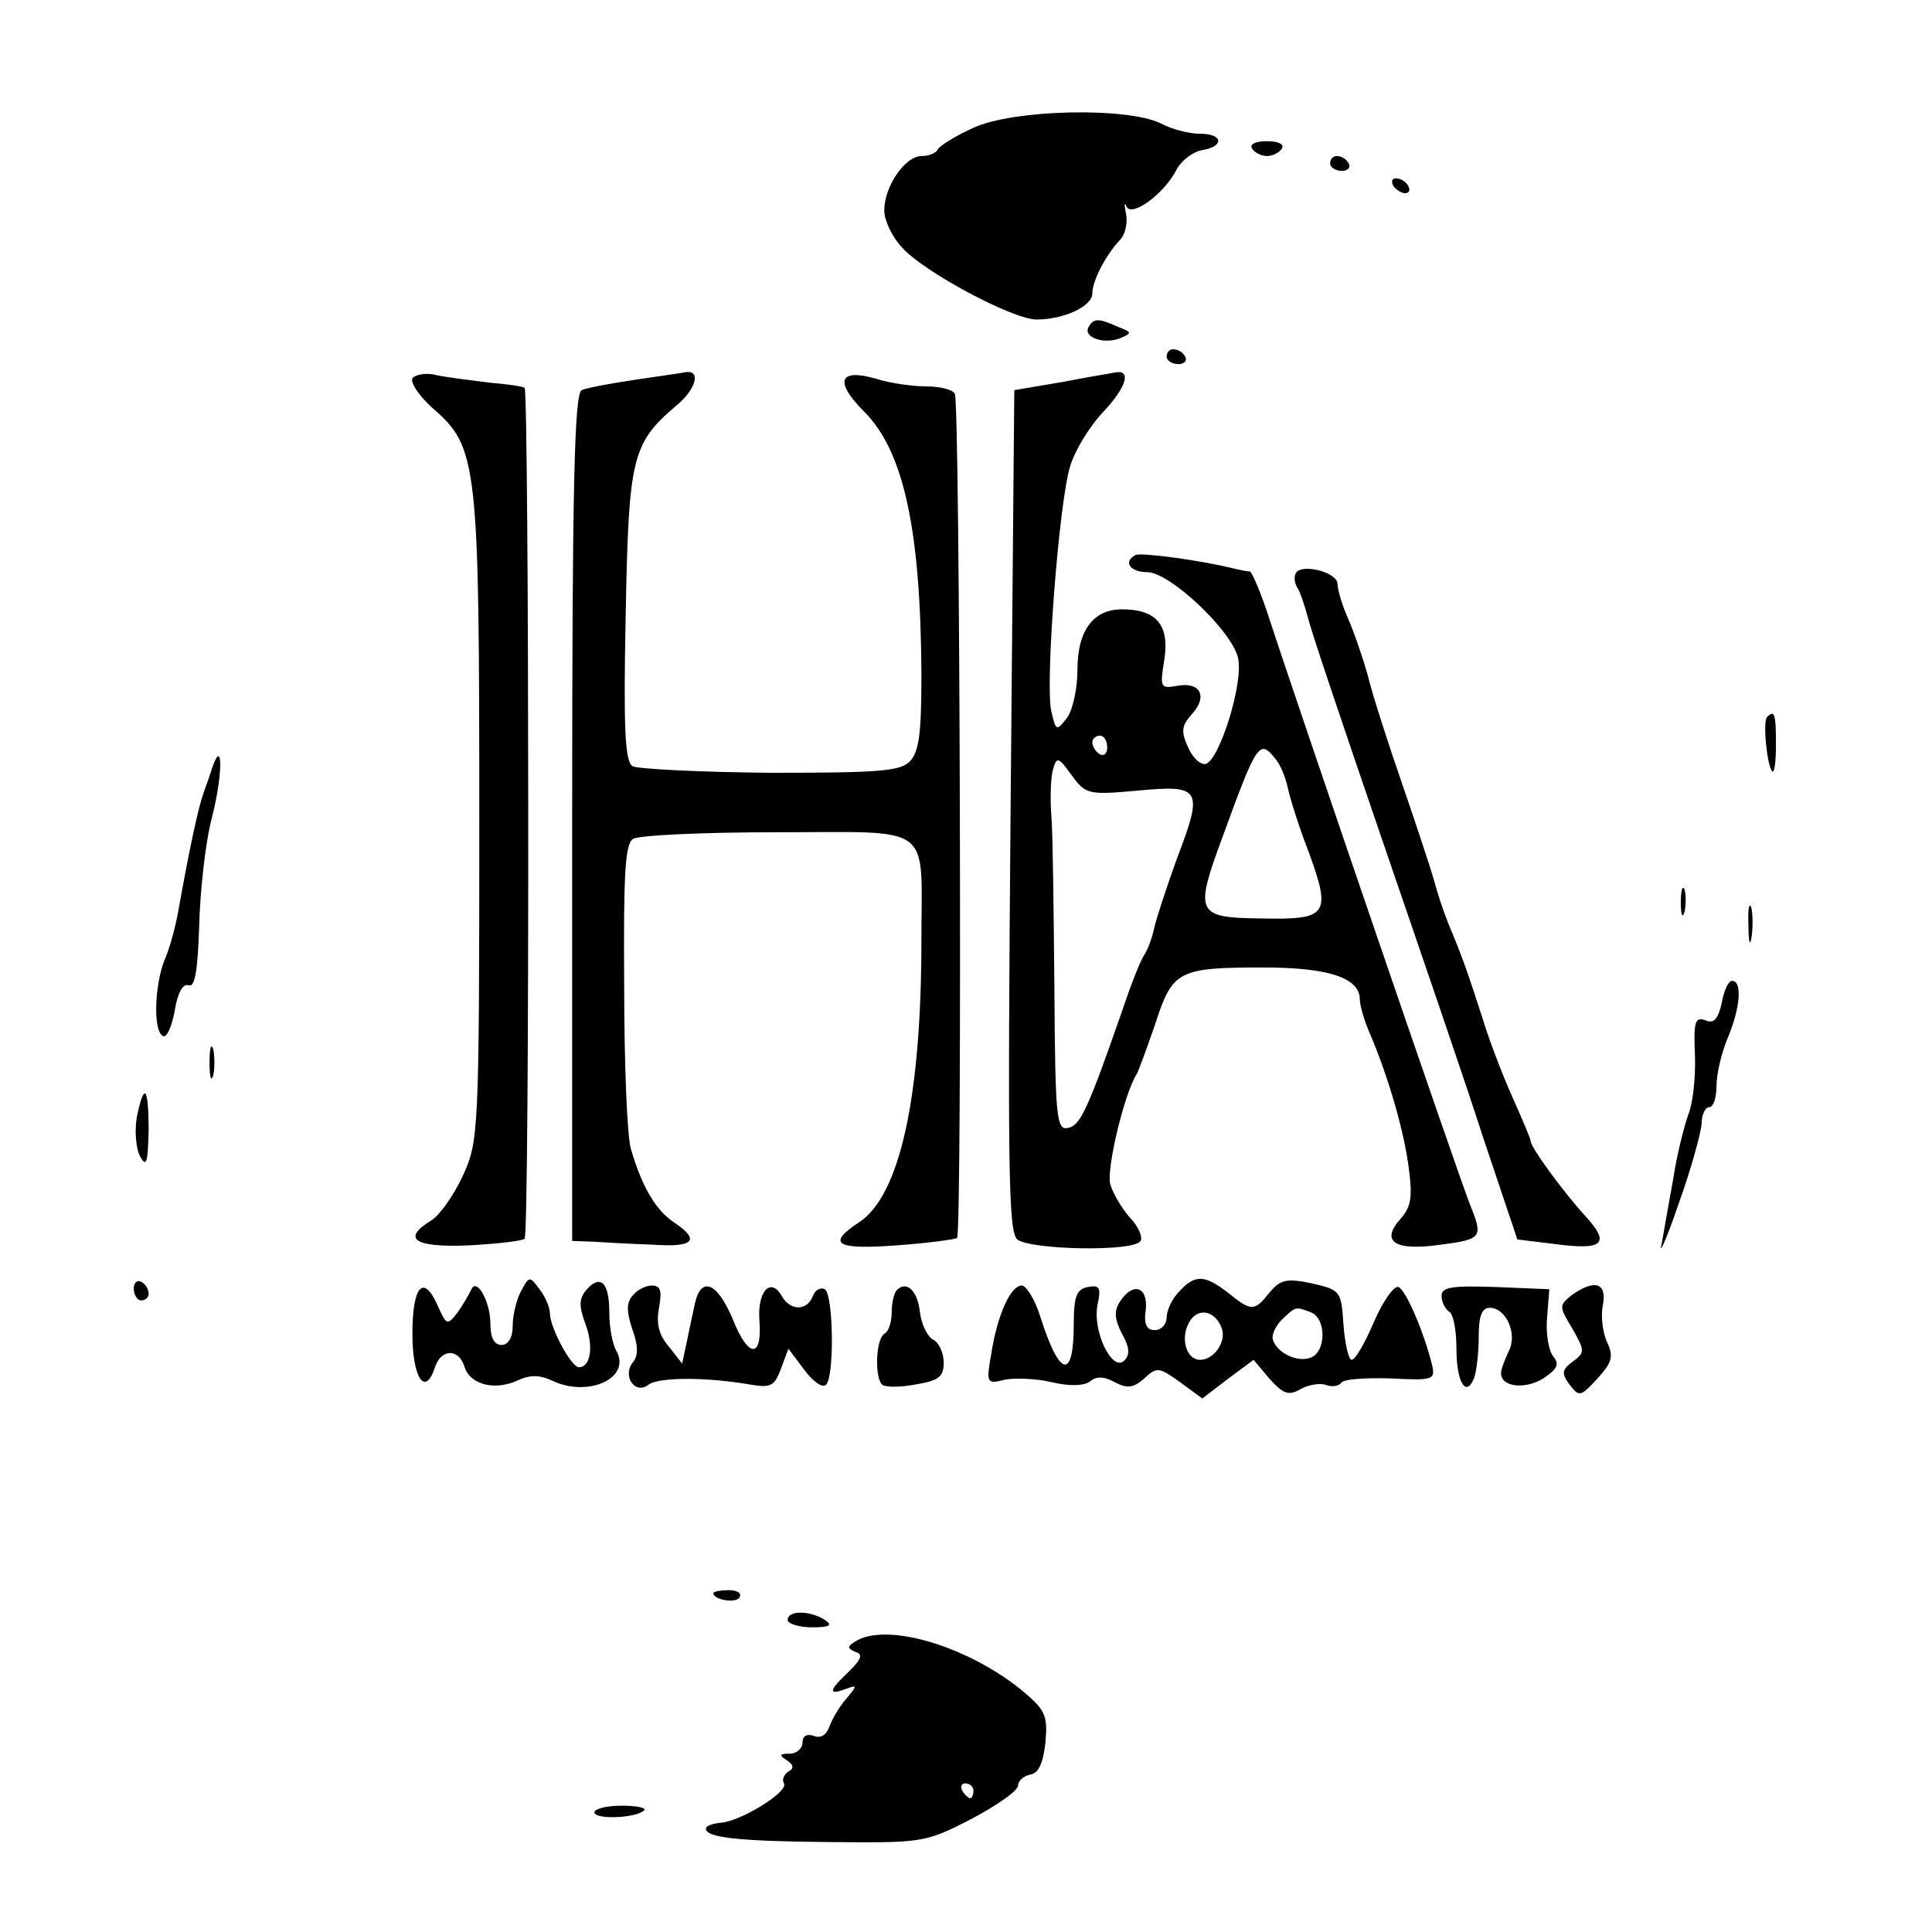
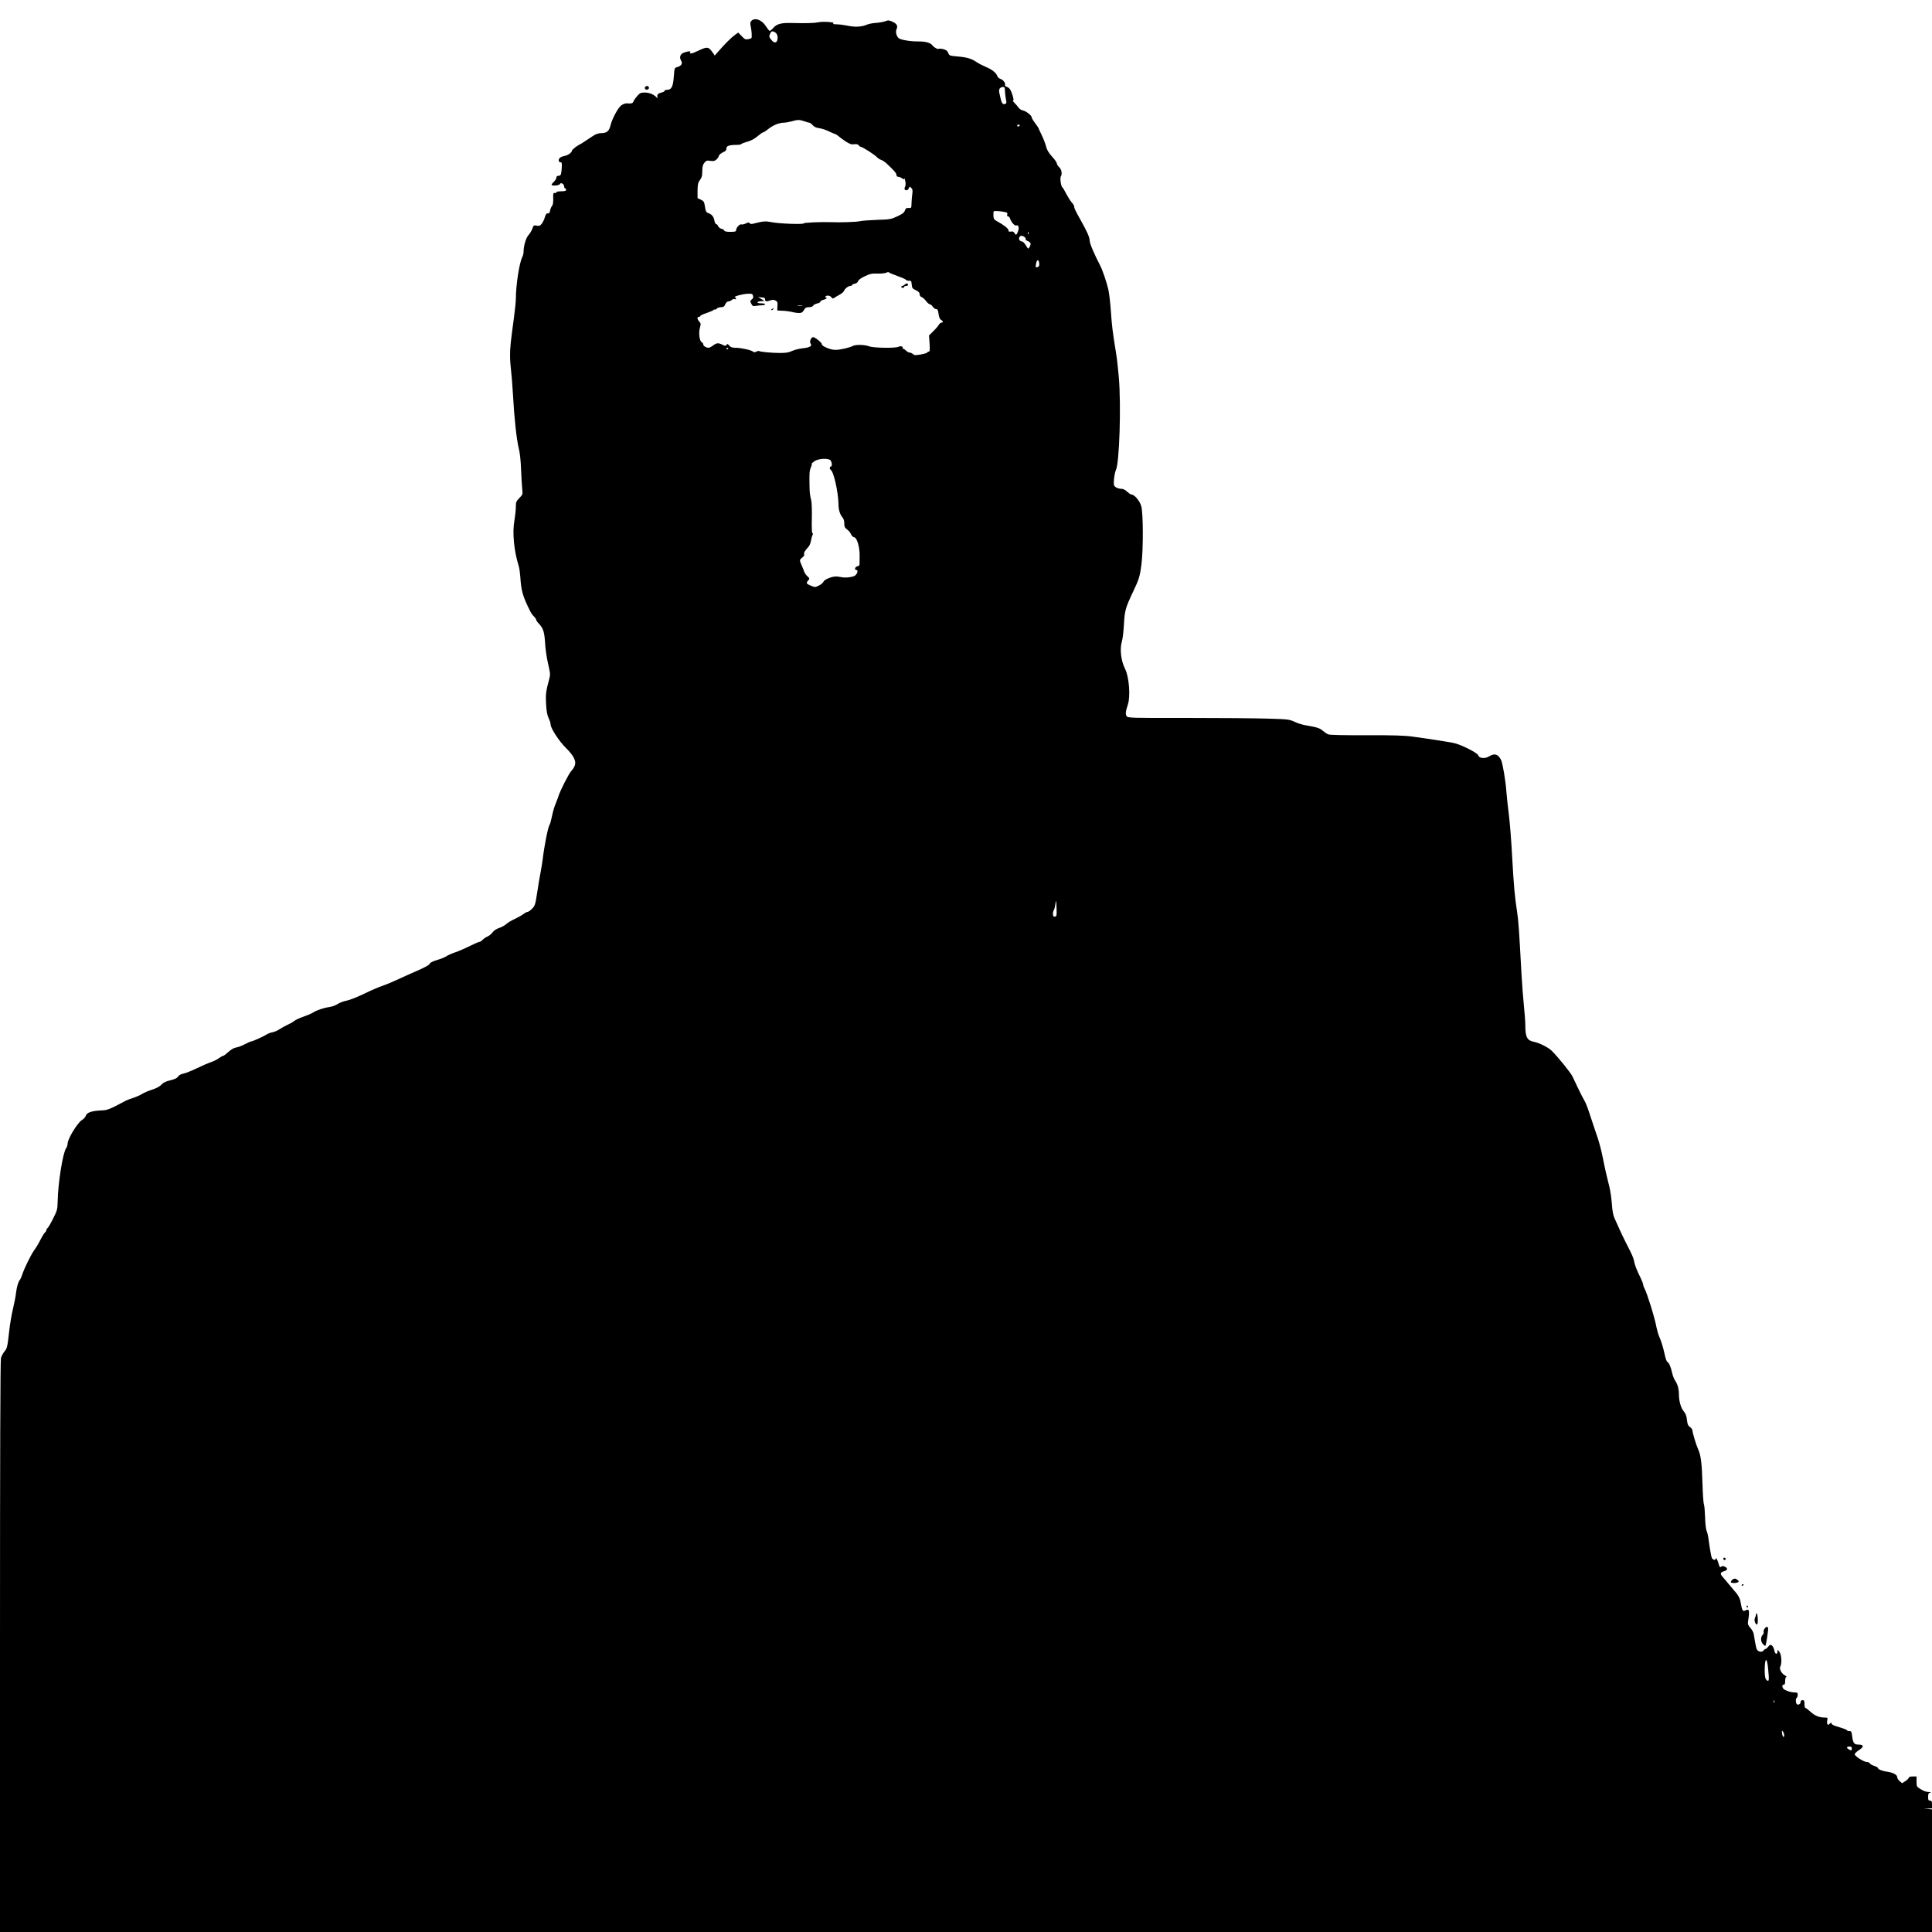
- <svg xmlns="http://www.w3.org/2000/svg" version="1.0" width="260pt" height="260pt" viewBox="0 0 260 260" preserveAspectRatio="xMidYMid meet">
-   <g transform="translate(0,260) scale(0.1,-0.1)" fill="#000000" stroke="none">
-     <path d="M1310 2428 c-25 -11 -46 -25 -48 -29 -2 -5 -12 -9 -22 -9 -22 0 -50 -41 -50 -73 0 -13 10 -35 23 -49 28 -33 150 -98 182 -98 37 0 75 18 75 35 0 17 18 52 38 73 7 8 10 24 7 36 -2 11 -2 15 1 8 7 -15 52 18 68 51 7 12 22 23 34 25 30 5 28 22 -3 22 -15 0 -38 6 -53 14 -45 22 -198 19 -252 -6z" />
-     <path d="M1685 2400 c3 -5 12 -10 20 -10 8 0 17 5 20 10 4 6 -5 10 -20 10 -15 0 -24 -4 -20 -10z" />
-     <path d="M1790 2380 c0 -5 7 -10 16 -10 8 0 12 5 9 10 -3 6 -10 10 -16 10 -5 0 -9 -4 -9 -10z" />
-     <path d="M1875 2350 c3 -5 11 -10 16 -10 6 0 7 5 4 10 -3 6 -11 10 -16 10 -6 0 -7 -4 -4 -10z" />
-     <path d="M1465 2160 c-8 -14 21 -24 43 -15 16 7 15 8 -3 15 -27 12 -33 12 -40 0z" />
-     <path d="M1570 2120 c0 -5 7 -10 16 -10 8 0 12 5 9 10 -3 6 -10 10 -16 10 -5 0 -9 -4 -9 -10z" />
-     <path d="M555 2091 c-3 -6 9 -24 28 -41 60 -52 62 -74 62 -555 0 -420 -1 -431 -22 -477 -12 -26 -31 -53 -42 -60 -41 -25 -24 -37 49 -34 39 2 73 6 76 9 7 6 6 1139 0 1145 -2 2 -23 5 -47 7 -24 3 -56 7 -71 10 -14 4 -29 1 -33 -4z" />
-     <path d="M855 2089 c-33 -5 -66 -11 -72 -14 -10 -3 -13 -128 -13 -575 l0 -570 28 -1 c15 -1 51 -3 80 -4 56 -4 65 6 29 30 -24 16 -43 47 -58 99 -5 16 -9 114 -9 219 -1 148 1 192 12 198 7 5 95 9 194 9 213 0 194 14 194 -145 0 -212 -29 -344 -84 -380 -44 -29 -31 -37 50 -31 42 3 79 8 82 10 7 8 4 1125 -3 1136 -3 6 -21 10 -38 10 -18 0 -48 4 -67 10 -51 15 -58 -3 -17 -44 53 -53 76 -158 77 -353 0 -80 -3 -105 -16 -118 -13 -13 -43 -15 -188 -15 -95 1 -178 5 -185 9 -10 7 -12 52 -9 202 4 213 8 232 68 283 27 22 34 49 12 45 -4 -1 -34 -5 -67 -10z" />
-     <path d="M1430 2086 l-65 -11 -5 -565 c-4 -484 -3 -567 9 -578 18 -14 157 -17 166 -2 3 5 -3 20 -15 32 -11 13 -23 33 -26 45 -5 20 19 122 36 148 3 6 14 36 25 68 23 71 31 75 145 75 88 0 130 -14 130 -43 0 -8 6 -29 14 -47 25 -59 46 -132 52 -181 5 -38 3 -51 -11 -67 -28 -31 -8 -44 54 -35 55 7 57 10 40 52 -13 31 -239 692 -271 791 -11 34 -23 62 -26 63 -4 0 -14 2 -22 4 -44 11 -126 22 -132 18 -17 -9 -7 -23 16 -23 30 0 113 -78 122 -115 8 -32 -24 -136 -43 -143 -7 -2 -18 8 -24 22 -10 22 -9 29 5 45 22 24 11 44 -20 38 -23 -4 -23 -2 -17 36 7 46 -11 67 -57 67 -39 0 -60 -29 -60 -81 0 -25 -6 -54 -14 -65 -14 -18 -15 -18 -21 8 -9 34 10 281 25 330 6 21 26 54 45 74 30 32 38 56 17 53 -4 -1 -36 -6 -72 -13z m60 -492 c0 -8 -4 -12 -10 -9 -5 3 -10 10 -10 16 0 5 5 9 10 9 6 0 10 -7 10 -16z m227 -16 c6 -7 13 -24 16 -38 3 -14 15 -53 28 -86 31 -85 26 -92 -63 -90 -88 1 -91 6 -53 109 47 129 50 133 72 105z m-186 -42 c85 8 89 3 53 -91 -14 -39 -28 -81 -31 -95 -3 -14 -9 -29 -13 -35 -4 -5 -17 -37 -28 -70 -48 -138 -58 -160 -75 -163 -15 -3 -17 13 -18 185 -1 103 -2 208 -4 233 -2 25 -1 54 2 64 5 18 7 18 25 -7 19 -26 22 -27 89 -21z" />
-     <path d="M1744 1829 c-3 -5 -2 -14 2 -20 4 -6 10 -25 15 -43 4 -17 49 -150 99 -296 50 -146 112 -326 136 -401 l46 -137 49 -6 c67 -9 77 0 42 38 -30 33 -73 92 -73 100 0 3 -11 29 -24 58 -13 29 -32 78 -41 108 -20 62 -27 82 -45 125 -7 17 -16 44 -20 60 -5 17 -24 75 -43 130 -19 55 -40 120 -46 145 -7 25 -19 60 -27 78 -8 18 -14 39 -14 46 0 16 -48 28 -56 15z" />
-     <path d="M2378 1635 c-6 -6 0 -66 7 -73 3 -3 5 13 5 36 0 42 -2 47 -12 37z" />
-     <path d="M286 1568 c-3 -10 -9 -26 -12 -35 -7 -19 -19 -75 -33 -153 -4 -25 -13 -58 -20 -73 -13 -34 -15 -94 -2 -101 5 -4 12 12 16 33 4 25 11 38 19 35 8 -3 12 18 14 78 1 46 8 112 17 147 15 58 15 109 1 69z" />
-     <path d="M2262 1385 c0 -16 2 -22 5 -12 2 9 2 23 0 30 -3 6 -5 -1 -5 -18z" />
-     <path d="M2353 1355 c0 -22 2 -30 4 -17 2 12 2 30 0 40 -3 9 -5 -1 -4 -23z" />
-     <path d="M2317 1250 c-5 -22 -11 -28 -22 -23 -14 5 -16 -2 -14 -48 1 -30 -3 -65 -9 -79 -5 -14 -15 -52 -20 -85 -6 -33 -13 -73 -16 -90 -4 -16 7 8 23 55 17 47 30 95 31 108 0 12 5 22 10 22 6 0 10 13 10 29 0 16 7 45 15 64 17 40 20 77 6 77 -5 0 -11 -13 -14 -30z" />
-     <path d="M282 1170 c0 -19 2 -27 5 -17 2 9 2 25 0 35 -3 9 -5 1 -5 -18z" />
-     <path d="M184 1096 c-3 -19 -1 -43 5 -53 8 -14 10 -8 11 35 0 60 -6 67 -16 18z" />
-     <path d="M180 866 c0 -9 5 -16 10 -16 6 0 10 4 10 9 0 6 -4 13 -10 16 -5 3 -10 -1 -10 -9z" />
-     <path d="M701 862 c-6 -11 -11 -32 -11 -46 0 -16 -6 -26 -15 -26 -10 0 -15 10 -15 28 0 31 -19 64 -26 46 -3 -6 -11 -20 -18 -30 -14 -18 -15 -18 -27 9 -19 43 -34 27 -34 -38 0 -59 17 -85 30 -46 8 26 32 27 40 2 7 -24 40 -33 71 -19 17 8 30 8 47 0 48 -23 106 3 87 39 -6 10 -10 33 -10 53 0 40 -12 52 -31 30 -10 -12 -10 -22 -1 -46 11 -30 7 -58 -9 -58 -10 0 -39 53 -39 73 0 7 -6 22 -14 32 -13 18 -14 18 -25 -3z" />
-     <path d="M1587 862 c-10 -10 -17 -26 -17 -35 0 -9 -7 -17 -16 -17 -11 0 -15 8 -12 28 3 31 -18 37 -35 10 -8 -12 -7 -24 3 -43 10 -18 11 -28 3 -36 -16 -16 -43 39 -36 75 5 23 3 27 -13 24 -15 -3 -19 -12 -19 -50 0 -76 -19 -72 -45 10 -7 23 -19 42 -25 42 -15 0 -33 -40 -41 -92 -7 -39 -6 -41 17 -35 13 3 42 2 64 -3 25 -6 44 -5 52 1 8 7 19 7 33 -1 17 -9 25 -8 40 5 17 16 20 15 48 -5 l30 -22 34 26 35 26 21 -25 c19 -21 26 -24 43 -14 11 6 27 8 34 5 8 -3 17 -1 20 3 2 5 32 7 66 6 58 -3 61 -2 56 19 -11 44 -35 100 -45 104 -6 2 -21 -19 -33 -47 -12 -28 -25 -51 -30 -51 -4 0 -9 21 -11 47 -3 46 -4 47 -43 56 -34 7 -42 5 -57 -13 -20 -25 -24 -25 -55 0 -32 25 -45 25 -66 2z m57 -49 c7 -18 -10 -43 -29 -43 -18 0 -27 28 -15 50 11 21 35 17 44 -7z m120 21 c21 -8 21 -53 0 -61 -18 -7 -45 6 -51 24 -2 6 3 18 12 27 19 18 18 18 39 10z" />
-     <path d="M851 856 c-8 -9 -8 -21 0 -45 8 -22 8 -35 1 -44 -15 -18 2 -44 20 -31 13 11 77 11 136 1 29 -5 34 -3 43 21 l10 27 21 -28 c11 -15 24 -25 29 -21 12 7 11 121 -1 129 -6 3 -13 -1 -16 -9 -8 -21 -31 -20 -42 0 -15 26 -33 6 -30 -33 4 -52 -15 -51 -36 2 -21 50 -43 58 -51 20 -3 -14 -8 -37 -11 -52 l-6 -28 -18 23 c-14 16 -17 32 -13 53 4 22 2 29 -10 29 -8 0 -20 -6 -26 -14z" />
-     <path d="M1207 864 c-4 -4 -7 -18 -7 -30 0 -13 -4 -26 -10 -29 -12 -8 -13 -62 -2 -69 5 -3 25 -3 45 1 30 5 37 10 37 29 0 13 -6 27 -14 31 -8 4 -16 21 -18 37 -3 29 -18 43 -31 30z" />
-     <path d="M1940 856 c0 -8 5 -18 10 -21 6 -3 10 -26 10 -50 0 -45 13 -67 24 -39 3 9 6 33 6 55 0 28 4 39 15 39 22 0 38 -36 25 -59 -5 -11 -10 -24 -10 -29 0 -19 33 -22 57 -7 19 13 22 19 13 30 -6 8 -10 31 -8 52 l3 38 -72 3 c-59 2 -73 0 -73 -12z" />
-     <path d="M2115 857 c-17 -14 -17 -15 1 -45 17 -30 17 -32 1 -44 -15 -11 -16 -16 -5 -31 13 -17 15 -17 37 7 20 22 23 30 14 49 -6 13 -9 35 -6 50 6 31 -11 36 -42 14z" />
-     <path d="M960 456 c0 -9 30 -14 35 -6 4 6 -3 10 -14 10 -12 0 -21 -2 -21 -4z" />
-     <path d="M1060 420 c0 -5 15 -10 33 -10 24 0 28 3 17 10 -20 13 -50 13 -50 0z" />
-     <path d="M1151 391 c-11 -7 -11 -9 0 -14 11 -3 8 -10 -8 -26 -28 -26 -29 -33 -5 -24 16 6 16 5 1 -13 -9 -10 -19 -27 -23 -38 -4 -11 -12 -16 -21 -12 -9 3 -15 0 -15 -9 0 -8 -8 -15 -17 -15 -14 0 -15 -2 -4 -9 9 -6 10 -11 2 -15 -6 -4 -9 -11 -6 -16 7 -11 -58 -51 -85 -53 -11 -1 -20 -4 -20 -8 0 -12 44 -17 169 -18 122 -1 126 -1 188 31 34 18 63 38 63 45 0 6 7 13 17 15 11 2 17 16 20 44 3 36 0 43 -34 71 -74 59 -181 90 -222 64z m159 -201 c0 -5 -2 -10 -4 -10 -3 0 -8 5 -11 10 -3 6 -1 10 4 10 6 0 11 -4 11 -10z" />
-     <path d="M800 161 c0 -10 57 -8 67 3 3 3 -10 6 -30 6 -20 0 -37 -4 -37 -9z" />
+ <svg xmlns="http://www.w3.org/2000/svg" version="1.0" width="2000pt" height="2000pt" viewBox="0 0 2000 2000" preserveAspectRatio="xMidYMid meet">
+   <g transform="translate(0,2000) scale(0.1,-0.1)" fill="#000000" stroke="none">
+     <path d="M7778 19784 c-12 -12 -14 -24 -7 -55 10 -45 15 -117 7 -124 -2 -3 -18 -8 -35 -11 -26 -5 -35 0 -65 32 l-36 37 -33 -24 c-37 -26 -101 -89 -167 -165 l-43 -49 -17 25 c-49 70 -58 71 -164 20 -58 -28 -86 -31 -72 -8 10 16 -68 -1 -88 -19 -21 -19 -23 -45 -6 -73 17 -27 1 -52 -39 -64 -31 -8 -31 -8 -38 -103 -8 -102 -24 -133 -72 -133 -13 0 -23 -4 -23 -10 0 -5 -12 -13 -27 -16 -40 -10 -54 -24 -48 -48 4 -12 3 -16 -2 -11 -27 34 -77 56 -124 57 -45 0 -54 -4 -81 -34 -16 -18 -34 -43 -39 -55 -8 -23 -20 -27 -71 -23 -15 1 -40 -9 -57 -21 -33 -24 -95 -139 -111 -207 -15 -60 -38 -79 -93 -80 -33 -1 -58 -9 -88 -29 -105 -70 -125 -83 -139 -89 -28 -13 -80 -55 -80 -65 0 -19 -44 -49 -83 -55 -22 -4 -42 -15 -48 -26 -11 -21 -4 -38 16 -38 11 0 13 -14 10 -60 -5 -70 -9 -80 -36 -80 -12 0 -19 -7 -19 -18 0 -10 -11 -29 -25 -42 -14 -13 -25 -27 -25 -32 0 -15 80 -9 86 7 8 21 44 0 44 -25 0 -11 5 -20 10 -20 6 0 10 -7 10 -15 0 -11 -12 -15 -50 -15 -28 0 -50 -5 -50 -10 0 -6 -8 -10 -17 -8 -16 3 -18 -5 -16 -57 1 -38 -3 -65 -11 -75 -8 -8 -17 -30 -21 -47 -3 -18 -10 -32 -13 -32 -23 4 -32 -5 -42 -40 -5 -21 -20 -51 -31 -66 -18 -22 -27 -26 -53 -21 -30 6 -33 4 -45 -31 -7 -21 -26 -51 -41 -68 -26 -29 -50 -110 -50 -174 0 -14 -6 -37 -13 -51 -31 -59 -67 -294 -67 -435 0 -26 -9 -112 -19 -189 -36 -266 -41 -311 -41 -396 0 -47 5 -115 10 -151 5 -37 14 -149 20 -250 13 -243 37 -466 60 -559 12 -46 21 -131 24 -220 3 -80 9 -170 12 -202 6 -55 6 -57 -30 -94 -33 -34 -36 -42 -36 -93 0 -31 -7 -94 -15 -141 -23 -122 -4 -316 45 -470 6 -19 13 -69 16 -110 10 -151 25 -202 103 -358 9 -18 26 -43 39 -54 12 -12 22 -27 22 -33 0 -7 13 -26 30 -43 44 -46 56 -86 63 -202 3 -58 17 -153 31 -212 23 -101 24 -111 11 -160 -33 -121 -38 -155 -32 -256 4 -75 12 -115 26 -146 12 -23 21 -53 21 -66 0 -38 86 -171 155 -239 82 -81 112 -138 96 -183 -6 -18 -22 -44 -36 -58 -26 -27 -115 -201 -135 -265 -7 -22 -21 -58 -30 -80 -10 -22 -26 -76 -35 -120 -9 -43 -20 -84 -24 -90 -18 -23 -56 -216 -75 -375 -2 -19 -11 -71 -19 -115 -9 -44 -25 -140 -36 -214 -19 -125 -23 -137 -53 -168 -17 -18 -38 -33 -47 -33 -8 0 -28 -11 -45 -24 -17 -13 -57 -35 -89 -50 -32 -14 -70 -37 -85 -51 -15 -14 -48 -32 -74 -41 -30 -10 -56 -27 -69 -46 -12 -17 -36 -36 -53 -43 -17 -7 -40 -23 -50 -34 -11 -12 -25 -21 -33 -21 -7 0 -53 -20 -101 -44 -48 -24 -116 -53 -151 -65 -36 -12 -76 -30 -90 -40 -14 -10 -58 -28 -97 -39 -48 -15 -73 -28 -76 -39 -3 -12 -50 -37 -129 -72 -68 -29 -164 -73 -214 -96 -49 -23 -115 -50 -145 -60 -30 -9 -114 -45 -186 -80 -72 -35 -156 -68 -186 -74 -31 -5 -72 -21 -92 -34 -20 -14 -59 -28 -87 -32 -59 -8 -133 -33 -170 -58 -14 -9 -59 -28 -99 -42 -41 -14 -83 -34 -94 -44 -12 -10 -41 -27 -66 -38 -25 -11 -62 -32 -84 -46 -21 -15 -54 -29 -75 -33 -20 -3 -47 -14 -61 -23 -33 -21 -142 -70 -157 -71 -7 0 -36 -13 -65 -28 -29 -16 -70 -32 -91 -35 -26 -4 -53 -20 -83 -47 -24 -22 -48 -40 -54 -40 -6 0 -26 -11 -43 -24 -18 -13 -54 -31 -82 -41 -27 -9 -95 -38 -150 -65 -55 -26 -117 -51 -137 -54 -21 -4 -43 -15 -50 -25 -18 -24 -30 -30 -95 -47 -39 -10 -66 -23 -83 -43 -16 -18 -49 -36 -95 -51 -38 -12 -86 -32 -105 -45 -19 -12 -60 -30 -90 -40 -30 -10 -64 -22 -75 -28 -178 -94 -190 -99 -255 -102 -99 -4 -150 -21 -161 -54 -5 -15 -23 -35 -40 -45 -46 -27 -149 -196 -149 -244 0 -15 -7 -38 -17 -51 -33 -48 -83 -362 -86 -546 -2 -85 -5 -95 -46 -177 -24 -49 -50 -93 -57 -99 -8 -6 -14 -17 -14 -24 0 -7 -7 -18 -16 -25 -8 -8 -28 -40 -45 -73 -16 -33 -44 -81 -63 -106 -36 -50 -105 -191 -126 -256 -7 -22 -18 -47 -25 -55 -17 -20 -32 -74 -40 -140 -3 -30 -17 -101 -30 -156 -14 -56 -32 -162 -40 -235 -19 -168 -21 -176 -50 -211 -13 -16 -29 -45 -35 -66 -7 -25 -10 -989 -10 -2989 l0 -2953 10000 0 10000 0 0 634 0 635 -42 4 -43 4 43 1 42 2 0 40 c0 33 -3 40 -20 40 -17 0 -20 7 -20 39 0 33 4 40 23 44 13 3 6 5 -17 6 -23 0 -56 12 -82 29 -43 26 -44 28 -44 80 l0 52 -40 0 c-25 0 -40 -5 -40 -12 0 -7 -16 -23 -35 -36 l-35 -22 -25 22 c-14 12 -25 30 -25 40 0 25 -41 48 -102 57 -54 7 -98 25 -98 40 0 4 -18 14 -39 21 -22 7 -42 19 -45 26 -3 8 -17 14 -31 14 -31 0 -125 60 -125 80 0 8 20 28 44 43 54 34 52 57 -5 57 -45 0 -57 16 -66 90 -5 44 -9 50 -29 50 -13 0 -24 4 -24 9 0 4 -36 18 -80 31 -55 16 -80 28 -80 38 0 13 -3 13 -19 -2 -17 -15 -19 -15 -25 -1 -3 9 -3 27 0 41 6 22 3 24 -27 24 -57 0 -102 19 -147 60 -24 22 -48 40 -53 40 -5 0 -9 18 -9 40 0 33 -3 40 -20 40 -13 0 -20 -7 -20 -19 0 -23 -30 -37 -42 -19 -11 18 -10 56 2 63 5 3 10 17 10 31 0 20 -5 24 -32 24 -42 0 -107 23 -119 41 -13 21 -11 39 6 39 11 0 15 11 15 40 0 25 5 40 13 40 6 1 0 7 -15 16 -37 20 -62 68 -48 93 18 34 12 123 -10 151 -20 25 -20 25 -20 3 0 -38 -27 -26 -33 15 -4 20 -15 42 -25 49 -16 9 -22 7 -37 -13 -10 -13 -22 -24 -28 -24 -5 0 -15 -7 -22 -16 -8 -12 -20 -15 -37 -11 -30 8 -36 21 -49 97 -6 30 -12 69 -15 86 -3 18 -19 46 -35 63 -21 23 -27 39 -24 59 19 121 14 143 -26 121 -28 -14 -34 -4 -48 74 -10 57 -23 81 -86 152 -14 17 -38 45 -53 63 -15 18 -37 45 -50 59 -28 33 -25 45 16 58 38 11 41 31 7 47 -18 8 -28 8 -38 -1 -12 -9 -17 -3 -27 34 -11 41 -30 70 -30 47 0 -18 -32 -8 -40 12 -7 19 -21 100 -36 211 -3 22 -11 54 -18 70 -7 17 -14 79 -15 139 -2 60 -7 121 -12 134 -6 14 -12 109 -15 211 -6 210 -17 298 -44 356 -21 45 -60 174 -60 198 0 8 -11 24 -25 34 -21 15 -27 30 -32 75 -4 41 -13 64 -33 88 -30 35 -50 107 -50 179 0 54 -14 104 -41 142 -10 15 -24 51 -30 80 -13 60 -33 105 -49 111 -6 2 -17 32 -25 68 -21 92 -35 139 -57 189 -11 25 -24 70 -30 100 -16 93 -96 350 -124 403 -8 14 -14 32 -14 40 0 8 -11 36 -24 64 -41 82 -63 137 -70 179 -7 36 -22 69 -84 190 -25 47 -91 189 -120 257 -13 30 -22 80 -26 145 -4 54 -15 134 -26 178 -11 44 -26 107 -34 140 -8 33 -24 110 -36 170 -12 61 -34 146 -49 190 -15 44 -35 103 -44 130 -10 28 -31 93 -48 145 -17 52 -39 106 -49 120 -9 14 -36 66 -59 115 -23 50 -52 110 -64 134 -21 40 -135 183 -210 260 -34 36 -131 85 -187 96 -71 13 -90 49 -90 170 0 38 -7 132 -15 208 -8 76 -19 224 -25 330 -24 443 -31 547 -45 637 -25 162 -34 265 -51 565 -8 160 -24 358 -34 440 -11 83 -22 191 -26 240 -7 109 -39 297 -55 328 -32 62 -67 72 -126 36 -42 -26 -102 -19 -110 12 -7 25 -183 114 -256 128 -59 12 -270 45 -427 66 -78 11 -201 15 -475 14 -231 -1 -379 2 -395 9 -14 5 -38 22 -55 36 -32 29 -63 38 -169 56 -39 6 -95 23 -125 38 -54 25 -66 27 -281 33 -124 4 -499 7 -834 7 -586 -1 -610 0 -623 18 -14 20 -12 47 13 122 28 85 12 287 -29 367 -43 85 -57 207 -33 286 8 26 17 105 21 175 7 141 16 172 92 333 65 136 73 164 89 286 20 162 19 536 -2 606 -16 55 -70 119 -100 119 -8 0 -28 14 -46 30 -21 20 -41 30 -62 30 -17 0 -42 7 -55 16 -22 16 -23 22 -19 83 3 36 12 80 20 96 36 70 55 668 30 960 -7 83 -19 191 -27 240 -37 227 -45 291 -55 440 -6 88 -18 192 -27 230 -15 67 -61 203 -82 242 -66 127 -111 234 -111 263 0 33 -26 92 -95 215 -52 92 -65 119 -65 136 0 9 -11 28 -25 43 -14 15 -39 55 -57 89 -17 34 -35 65 -41 68 -13 9 -26 95 -16 111 17 26 9 73 -16 97 -14 13 -25 31 -25 40 0 9 -22 41 -50 71 -35 39 -52 68 -61 103 -6 27 -27 80 -45 118 -19 38 -34 72 -34 74 0 3 -16 25 -35 51 -19 25 -35 52 -35 59 0 20 -58 65 -92 72 -16 3 -37 17 -46 31 -9 13 -28 35 -41 48 -13 13 -19 24 -13 24 6 0 5 15 -3 44 -20 65 -33 86 -61 96 -14 6 -23 13 -21 17 10 17 -15 55 -42 64 -17 6 -33 19 -36 30 -11 34 -57 71 -119 96 -33 14 -78 37 -101 53 -50 34 -98 48 -199 56 -75 7 -79 8 -90 36 -8 21 -21 31 -49 39 -20 5 -42 7 -47 4 -12 -8 -51 13 -68 36 -18 26 -75 41 -145 40 -34 -1 -93 4 -130 11 -55 9 -72 17 -85 36 -18 28 -21 58 -9 85 13 29 -1 53 -44 72 -35 16 -45 17 -72 6 -18 -7 -61 -15 -97 -18 -36 -2 -78 -10 -95 -18 -50 -22 -117 -27 -185 -14 -70 13 -99 17 -145 18 -20 1 -26 4 -17 10 20 12 -111 21 -158 10 -36 -8 -127 -11 -275 -7 -105 3 -152 -9 -187 -48 -17 -19 -35 -34 -40 -34 -4 0 -23 22 -40 50 -44 66 -113 91 -150 54z m260 -132 c6 -9 12 -26 12 -38 0 -60 -31 -71 -68 -23 -21 26 -22 32 -10 59 10 23 17 28 33 24 11 -3 26 -13 33 -22z m2363 -564 c1 -7 3 -31 4 -53 2 -22 6 -55 10 -72 6 -26 4 -34 -10 -39 -22 -9 -36 7 -46 53 -4 21 -11 50 -15 66 -4 16 -1 33 6 42 15 18 49 20 51 3z m-2076 -343 c22 -8 46 -15 53 -15 7 0 23 -12 35 -26 15 -17 36 -27 67 -31 25 -3 65 -16 90 -28 25 -12 55 -26 68 -30 13 -3 33 -16 45 -27 12 -11 46 -35 74 -54 42 -26 60 -32 86 -27 23 3 37 0 46 -11 7 -9 18 -16 22 -16 16 0 143 -81 165 -105 12 -13 32 -26 45 -30 13 -4 35 -18 49 -30 84 -78 110 -108 110 -125 0 -13 7 -20 18 -20 10 0 28 -7 40 -16 17 -12 22 -12 23 -2 1 7 5 -4 10 -25 6 -25 5 -45 -1 -58 -6 -11 -8 -24 -5 -29 11 -17 35 -11 43 11 8 20 9 20 25 4 14 -13 16 -27 11 -63 -4 -26 -7 -69 -8 -97 -1 -49 -2 -50 -30 -48 -23 2 -30 -3 -39 -27 -8 -22 -27 -36 -79 -60 -64 -30 -77 -32 -210 -36 -79 -3 -159 -9 -178 -14 -30 -8 -207 -14 -295 -10 -95 4 -285 -4 -285 -12 0 -13 -251 -4 -332 12 -66 13 -85 11 -197 -17 -14 -3 -26 -1 -31 7 -6 10 -14 9 -39 -3 -18 -9 -39 -13 -47 -10 -17 6 -53 -34 -54 -59 0 -15 -10 -18 -59 -18 -42 0 -60 4 -64 14 -3 8 -16 16 -29 18 -13 2 -27 13 -33 26 -5 12 -15 22 -21 22 -7 0 -15 17 -19 38 -7 40 -28 65 -63 76 -22 7 -27 17 -37 82 -5 34 -12 44 -40 57 l-34 16 0 78 c1 66 5 83 25 110 19 25 24 44 24 91 0 45 5 66 21 86 19 24 26 26 63 21 33 -5 45 -2 64 15 12 11 22 26 22 32 0 13 26 35 58 48 14 6 22 18 22 34 0 26 28 36 106 36 23 0 45 4 48 9 3 4 27 14 53 21 53 15 82 31 131 72 18 15 37 28 43 28 6 0 30 16 53 35 47 38 112 65 160 65 17 0 54 7 81 14 64 18 81 18 130 1z m2230 -45 c-3 -5 -10 -10 -16 -10 -5 0 -9 5 -9 10 0 6 7 10 16 10 8 0 12 -4 9 -10z m-146 -896 c17 -4 22 -10 18 -24 -3 -12 0 -20 8 -20 7 0 15 -8 19 -17 15 -45 50 -85 69 -77 21 8 29 -24 15 -62 -14 -39 -23 -42 -37 -15 -7 13 -18 17 -36 14 -19 -4 -25 -1 -25 13 -1 18 -50 57 -123 96 -26 15 -32 24 -33 55 -1 21 0 41 3 45 4 7 69 3 122 -8z m238 -226 c-3 -8 -6 -5 -6 6 -1 11 2 17 5 13 3 -3 4 -12 1 -19z m-41 -32 c10 -8 16 -18 11 -22 -4 -4 6 -13 23 -20 33 -14 36 -27 17 -62 -13 -22 -13 -22 -37 18 -14 22 -31 40 -38 40 -24 0 -41 25 -30 43 11 21 28 22 54 3z m152 -273 c2 -21 -2 -32 -14 -37 -24 -9 -26 -3 -18 38 8 43 28 43 32 -1z m-1518 -111 c19 -8 57 -22 84 -32 26 -9 51 -22 55 -27 3 -6 17 -10 31 -9 22 1 25 -3 28 -39 3 -36 7 -42 42 -59 29 -14 40 -25 40 -42 0 -14 8 -25 20 -29 11 -3 32 -22 46 -41 15 -19 32 -34 40 -34 7 0 21 -11 30 -25 9 -14 25 -25 35 -25 14 0 20 -10 25 -50 5 -35 13 -54 25 -61 23 -12 25 -29 4 -29 -8 0 -20 -10 -26 -22 -7 -12 -32 -42 -57 -66 l-45 -45 6 -83 c4 -68 2 -84 -9 -84 -8 0 -14 -4 -14 -8 0 -5 -30 -14 -66 -21 -57 -10 -69 -10 -83 4 -10 8 -25 15 -34 15 -9 0 -26 9 -37 20 -11 11 -25 20 -31 20 -5 0 -8 4 -5 9 9 14 -23 22 -44 11 -31 -16 -262 -12 -303 5 -42 17 -139 20 -168 4 -36 -19 -133 -41 -182 -41 -51 0 -144 40 -140 60 3 13 -70 72 -89 72 -22 0 -42 -49 -27 -66 20 -25 -8 -42 -79 -49 -37 -4 -87 -16 -112 -28 -34 -16 -64 -21 -125 -21 -82 0 -202 11 -217 20 -4 3 -17 0 -28 -6 -16 -8 -25 -8 -35 0 -20 17 -122 39 -178 40 -38 0 -53 5 -68 23 -16 18 -20 20 -28 7 -8 -11 -14 -12 -33 -3 -51 26 -68 25 -103 -1 -18 -14 -41 -26 -50 -26 -25 0 -55 19 -55 35 0 8 -7 18 -17 23 -22 13 -33 99 -17 151 10 36 10 43 -7 62 -23 26 -25 49 -4 49 8 0 15 4 15 9 0 5 29 19 65 31 36 12 67 26 71 31 3 5 9 7 14 4 4 -3 13 2 20 10 7 8 27 15 44 15 25 0 34 6 44 30 9 19 21 30 34 30 10 0 26 7 34 15 8 8 21 12 29 9 8 -4 15 -2 15 4 0 6 -6 12 -12 14 -21 7 74 34 129 37 45 2 52 0 58 -20 6 -17 2 -27 -13 -39 -18 -15 -18 -18 -5 -44 13 -25 19 -28 51 -22 21 3 49 6 65 6 15 0 27 5 27 10 0 6 -18 10 -40 10 -51 0 -53 18 -2 22 l37 3 -40 23 c-22 13 -32 21 -22 18 10 -3 30 -6 43 -6 17 0 24 -6 24 -20 0 -22 16 -25 56 -9 21 7 34 7 52 -2 20 -11 23 -20 20 -58 l-2 -45 57 -3 c31 -1 74 -7 95 -12 20 -6 53 -11 72 -11 28 0 38 6 52 30 14 24 24 30 52 30 22 0 38 6 44 16 5 9 24 19 43 23 19 4 33 13 32 19 -1 6 11 13 27 17 29 6 52 25 30 25 -6 0 -8 5 -5 10 10 16 47 12 61 -7 11 -15 16 -16 31 -6 10 7 35 22 56 33 21 12 41 29 44 38 8 23 44 52 66 52 9 0 17 4 17 9 0 5 13 11 29 14 17 4 30 14 34 26 3 13 28 32 69 51 54 26 73 30 133 28 39 -1 79 3 90 9 11 6 22 8 25 5 3 -4 21 -13 40 -20z m-937 -329 c-13 -2 -33 -2 -45 0 -13 2 -3 4 22 4 25 0 35 -2 23 -4z m-763 -437 c0 -3 -4 -8 -10 -11 -5 -3 -10 -1 -10 4 0 6 5 11 10 11 6 0 10 -2 10 -4z m1051 -1156 c20 -11 28 -70 9 -70 -12 0 -14 -27 -2 -32 31 -14 80 -231 82 -359 0 -55 16 -107 41 -135 12 -13 19 -35 19 -62 0 -34 5 -45 29 -63 17 -12 35 -34 41 -50 7 -16 21 -29 33 -31 28 -4 57 -101 56 -188 0 -36 -1 -75 -1 -87 0 -15 -7 -23 -21 -25 -26 -4 -36 -38 -12 -38 20 0 12 -38 -12 -57 -22 -17 -97 -27 -141 -18 -20 4 -48 8 -62 7 -42 0 -119 -33 -125 -53 -4 -11 -25 -29 -47 -40 -39 -20 -41 -20 -84 -2 -48 20 -52 27 -27 55 16 18 15 20 -9 43 -15 13 -29 35 -33 47 -4 13 -15 42 -26 65 -24 55 -24 58 7 82 14 11 23 25 19 30 -8 13 8 43 39 74 14 14 27 42 31 68 4 24 11 52 17 62 5 11 5 17 -1 17 -7 0 -9 54 -7 152 2 83 -1 167 -6 187 -14 55 -17 80 -18 161 -2 129 -1 146 15 183 8 21 12 37 8 37 -4 0 8 11 27 25 38 26 124 34 161 15z m2345 -4717 c-3 -7 -12 -13 -21 -13 -17 0 -21 41 -5 70 6 11 12 34 14 52 7 59 10 54 13 -21 2 -41 2 -80 -1 -88z m7368 -7803 c12 -120 9 -137 -20 -108 -11 11 -15 36 -16 91 0 141 24 153 36 17z m63 -342 c-3 -8 -6 -5 -6 6 -1 11 2 17 5 13 3 -3 4 -12 1 -19z m103 -340 c0 -33 -18 -19 -22 18 -4 32 -3 34 9 18 7 -10 13 -26 13 -36z m700 -138 c0 -23 -4 -24 -31 -10 -27 15 -24 30 6 30 18 0 25 -5 25 -20z" />
+     <path d="M9367 17055 c-9 -8 -20 -15 -26 -15 -6 0 -11 -4 -11 -10 0 -5 7 -10 15 -10 8 0 15 5 15 10 0 6 9 10 20 10 21 0 27 14 11 25 -5 3 -16 -2 -24 -10z" />
+     <path d="M7990 16800 c-9 -6 -10 -10 -3 -10 6 0 15 5 18 10 8 12 4 12 -15 0z" />
+     <path d="M6676 19095 c-3 -9 1 -18 10 -22 19 -7 39 11 30 26 -10 16 -33 13 -40 -4z" />
+     <path d="M17840 3865 c0 -16 16 -20 24 -6 3 5 -1 11 -9 15 -9 3 -15 0 -15 -9z" />
+     <path d="M17942 3653 c-7 -2 -16 -12 -21 -21 -7 -14 -3 -17 23 -19 17 -1 38 2 46 7 13 9 12 12 -4 25 -21 16 -24 16 -44 8z" />
+     <path d="M18030 3589 c0 -5 5 -7 10 -4 6 3 10 8 10 11 0 2 -4 4 -10 4 -5 0 -10 -5 -10 -11z" />
+     <path d="M18080 3370 c0 -5 5 -10 11 -10 5 0 7 5 4 10 -3 6 -8 10 -11 10 -2 0 -4 -4 -4 -10z" />
+     <path d="M18179 3294 c-3 -20 -5 -30 -13 -47 -10 -22 9 -71 24 -62 11 7 8 100 -4 112 -3 3 -7 2 -7 -3z" />
+     <path d="M18266 3139 c-8 -12 -12 -27 -9 -35 3 -7 -2 -21 -11 -29 -22 -23 -20 -71 5 -96 11 -11 22 -19 24 -17 8 8 33 172 28 184 -7 20 -20 17 -37 -7z" />
  </g>
</svg>
